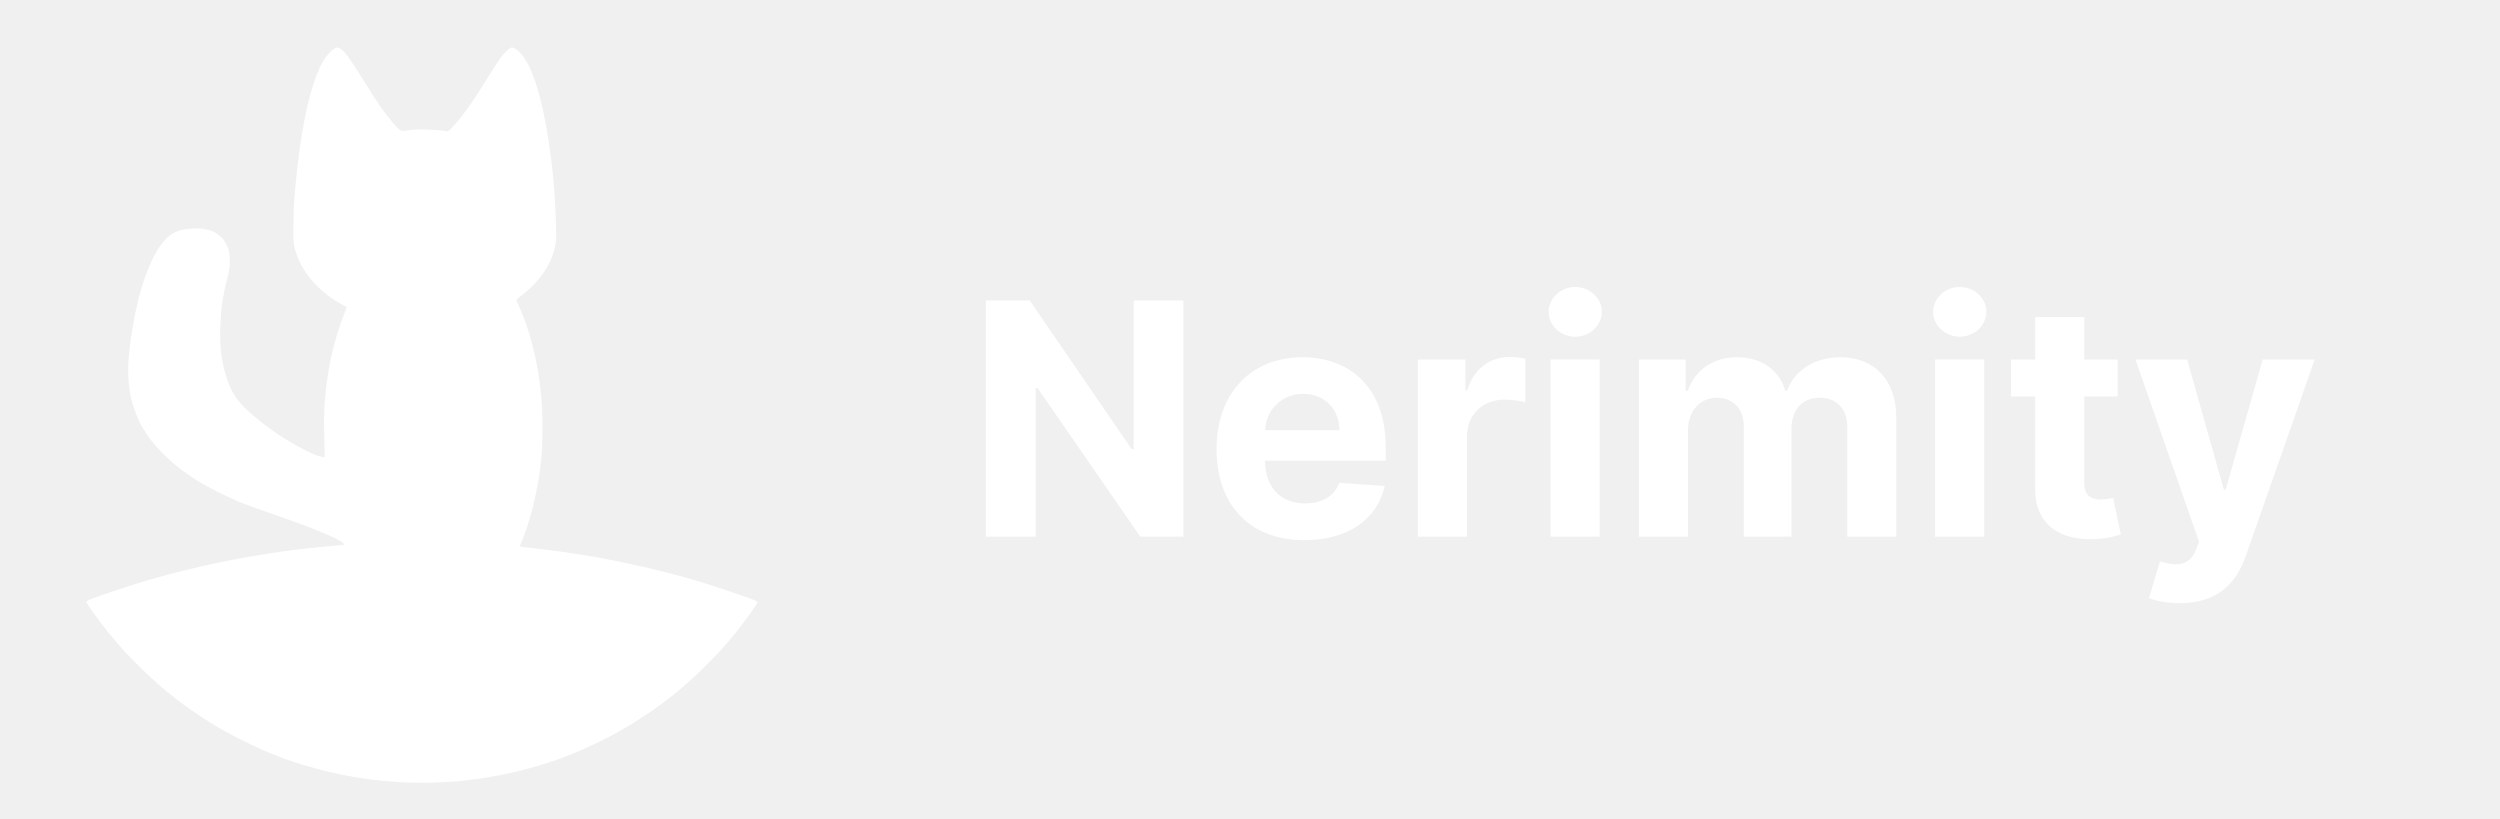
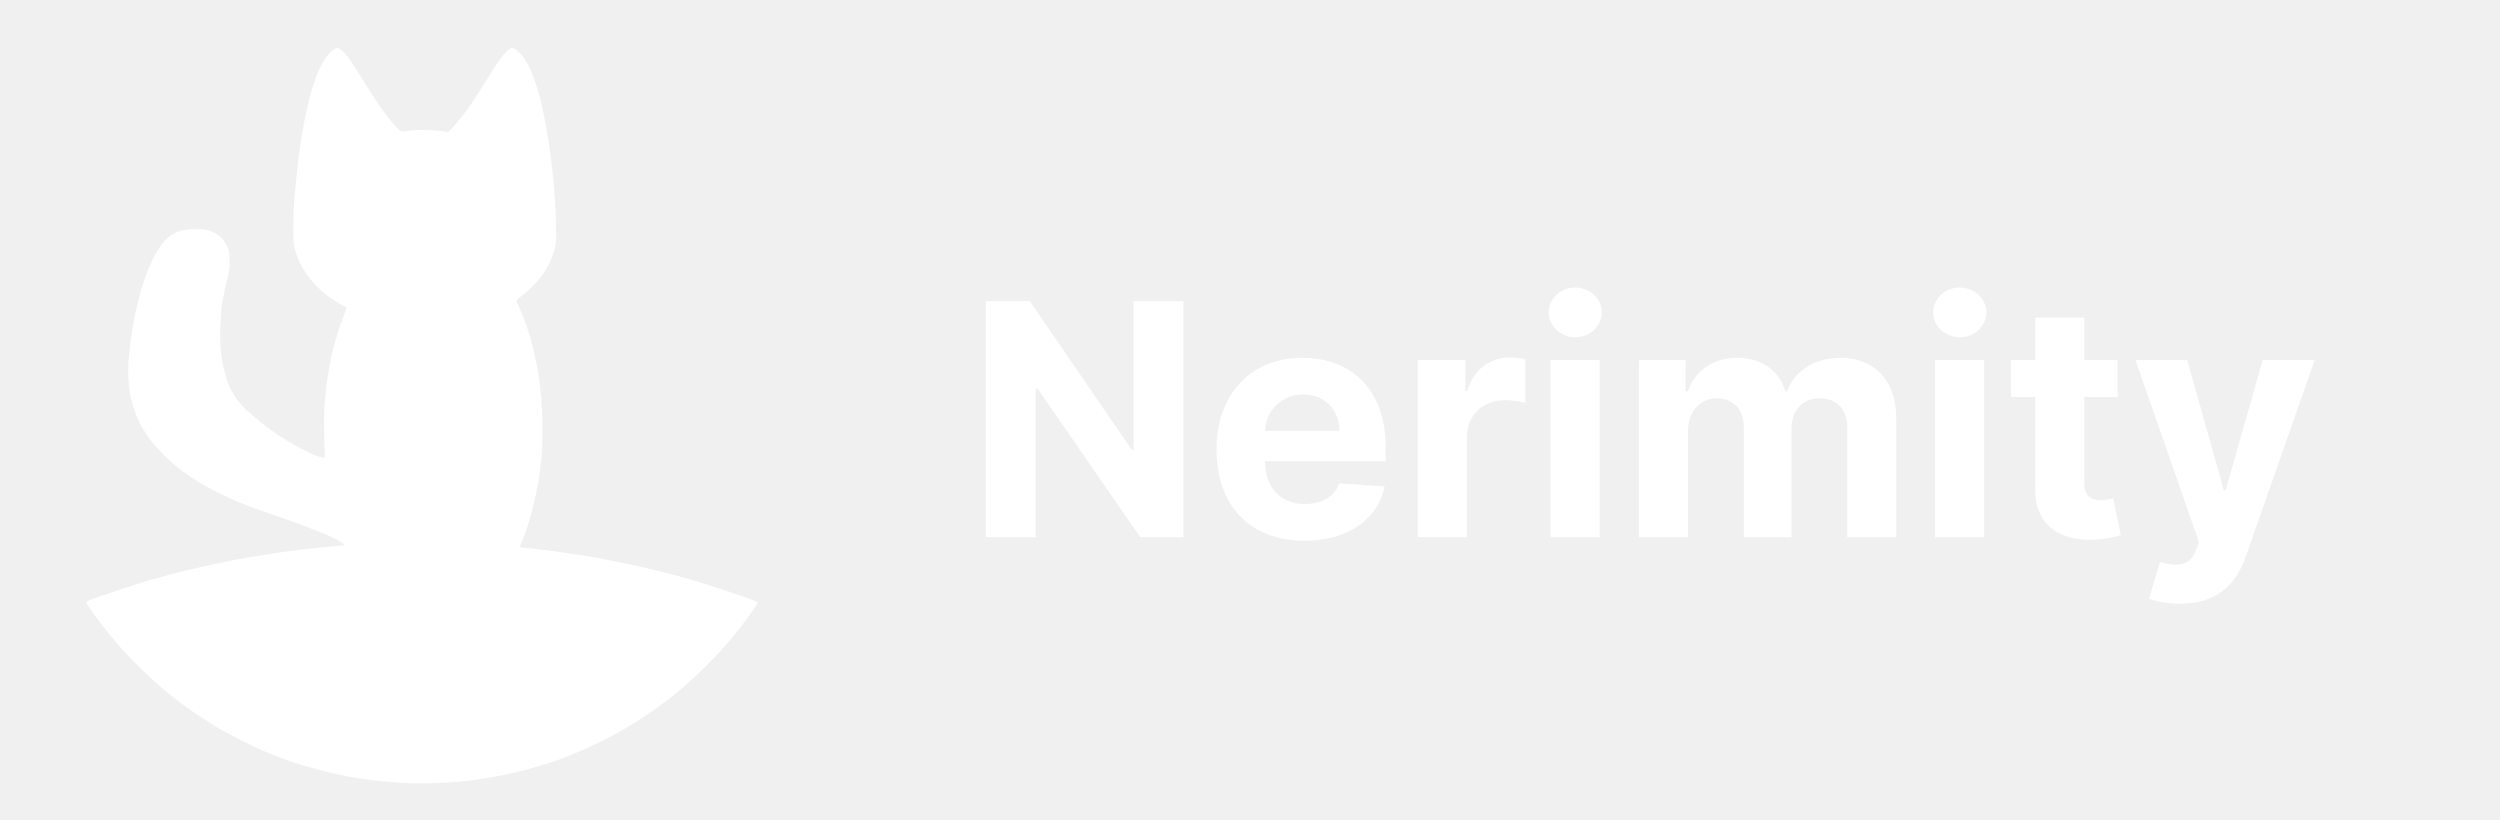
- <svg xmlns="http://www.w3.org/2000/svg" version="1.2" viewBox="0 0 3056 1001" width="3056" height="1001">
+ <svg xmlns="http://www.w3.org/2000/svg" version="1.2" viewBox="0 0 3056 1001" width="500" height="164">
  <style>.a{fill:#fff}</style>
  <path class="a" d="m406.4 61.1c-2.1 1.7-5.6 5.4-7.8 8.2-2.1 2.9-5.5 8.8-7.7 13.2-2.1 4.4-5.6 13.4-7.7 20-2.2 6.6-5.6 19-7.5 27.5-2 8.5-5 23.8-6.7 34-1.7 10.2-4.1 28.4-5.5 40.5-1.3 12.1-3 28.8-3.6 37-0.7 8.3-1.3 24.2-1.3 35.5-0.1 18.4 0.1 21.3 2.2 28.3 1.2 4.2 3.5 10.5 5 13.9 1.6 3.5 5.2 9.9 8.2 14.3 2.9 4.4 9.2 11.8 13.9 16.4 4.7 4.6 11.8 10.6 15.6 13.3 3.8 2.7 9.9 6.6 13.5 8.5 3.6 2 6.6 3.7 6.8 3.7 0.1 0.1-1.4 4.2-3.3 9.1-2 4.9-5.1 13.7-7 19.5-1.8 5.8-4.5 15-5.9 20.5-1.3 5.5-3.2 13.4-4 17.5-0.8 4.1-2.4 13.6-3.5 21-1.1 7.4-2.5 20.5-3.2 29-0.8 10-1 24.6-0.5 41.3l0.6 25.7c-5.8-0.9-10.7-2.5-14.5-4.1-3.8-1.7-12.4-6-19-9.6-6.6-3.6-17.1-10-23.4-14.2-6.3-4.2-15.9-11.2-21.5-15.7-5.5-4.5-13.6-11.4-18-15.5-4.3-4.1-9.9-10.6-12.5-14.4-2.6-3.8-6.2-10.6-8-15-1.9-4.4-4.6-12.9-6.1-19-1.6-6.1-3.4-16.4-4-23-0.8-7.4-1.1-18.5-0.7-29 0.3-9.3 1.3-22.2 2.2-28.5 0.9-6.3 3.4-18.9 5.7-28 3.7-15.1 4-17.3 3.6-26.5-0.4-8.3-0.9-11.1-3.4-16.4-1.8-4-4.6-8-7.6-10.7-2.7-2.4-6.7-5.3-9-6.3-2.4-1.1-7.5-2.5-11.3-3.2-4.5-0.7-10.2-0.9-16-0.5-5 0.4-11.7 1.6-15 2.7-3.3 1.1-8.2 3.6-11 5.7-2.7 2.1-7.4 7-10.3 10.8-2.9 3.8-7.7 11.8-10.7 17.9-2.9 6.1-7.2 16.4-9.5 23-2.2 6.6-5.4 16.9-7 23-1.5 6.1-3.9 16.6-5.3 23.5-1.4 6.9-3.5 19.3-4.7 27.5-1.1 8.3-2.4 20.2-2.9 26.5-0.5 6.6-0.5 17 0 24.5 0.5 7.2 1.9 17.1 3 22 1.2 4.9 3.9 13.5 6 19 2.1 5.5 5.7 13.2 8 17 2.3 3.8 6.7 10.4 9.7 14.5 3.1 4.1 10.5 12.5 16.6 18.6 6.1 6.1 15.4 14.2 20.6 18.1 5.2 4 14.2 10.1 20 13.7 5.8 3.7 17.7 10.2 26.5 14.6 8.8 4.3 21.8 10.3 29 13.1 7.2 2.9 24 8.9 37.5 13.5 13.5 4.5 34.4 12.1 46.5 16.9 12.1 4.7 25.4 10.4 29.5 12.5 4.1 2.2 8.4 4.8 9.5 5.9l2 2c-8.5 0.8-16.4 1.5-23 2.1-6.6 0.6-18.1 1.8-25.5 2.6-7.4 0.8-22.7 2.8-34 4.4-11.3 1.7-27 4.2-35 5.6-8 1.4-23.3 4.3-34 6.5-10.7 2.2-29.4 6.5-41.5 9.4-12.1 2.9-31.5 8-43 11.3-11.5 3.4-32.2 9.9-46 14.6-13.7 4.6-27.1 9.4-29.7 10.5-4.5 2-4.7 2.3-3.6 4.3 0.6 1.3 4.5 7 8.6 12.8 4.1 5.8 11.8 15.9 17.1 22.5 5.3 6.5 13.7 16.4 18.7 22 5 5.5 16 16.7 24.5 25 8.5 8.2 22 20.3 29.9 26.8 8 6.5 20.8 16.2 28.5 21.5 7.7 5.3 20.1 13.4 27.5 18 7.4 4.6 21.4 12.3 31 17.1 9.6 4.9 22.9 11.2 29.5 14.1 6.6 2.9 17.2 7.1 23.5 9.5 6.3 2.3 17.8 6.2 25.5 8.5 7.7 2.3 20.1 5.7 27.5 7.5 7.4 1.9 19.6 4.5 27 5.9 7.4 1.4 20.3 3.4 28.5 4.5 8.3 1.1 24.2 2.5 35.5 3.2 12.1 0.7 28.5 0.9 40 0.5 10.7-0.4 24.7-1.1 31-1.6 6.3-0.6 17.8-2 25.5-3.1 7.7-1.1 19.6-3.1 26.5-4.5 6.9-1.4 17.9-3.8 24.5-5.5 6.6-1.6 18.1-4.8 25.5-7.1 7.4-2.2 18.7-6 25-8.3 6.3-2.4 17.3-6.9 24.5-10 7.2-3.1 20.4-9.5 29.5-14 9.1-4.6 22.8-12.3 30.5-17 7.7-4.8 20.1-12.9 27.5-18 7.4-5.2 20-14.7 28-21.2 7.9-6.5 21.4-18.6 29.9-26.8 8.5-8.3 19.5-19.5 24.5-25 5-5.6 13.4-15.5 18.7-22 5.2-6.6 13.2-17.2 17.7-23.5 4.5-6.3 8.2-12.1 8.2-12.8 0-0.6-3.7-2.6-8.2-4.3-4.6-1.7-19.5-6.9-33.3-11.5-13.7-4.6-32.9-10.6-42.5-13.3-9.6-2.8-27.6-7.5-40-10.5-12.4-3-31.3-7.2-42-9.4-10.7-2.3-26-5.2-34-6.6-8-1.4-25.3-4.1-38.5-6-13.2-1.9-29.4-3.9-36-4.6-6.6-0.6-13-1.3-14.2-1.6-2.2-0.4-2.2-0.6-0.9-3.2 0.8-1.5 3.5-8.5 6.1-15.7 2.6-7.2 6.7-20.9 9.1-30.5 2.4-9.6 5.5-24.7 6.9-33.5 1.3-8.8 2.9-21.4 3.5-28 0.6-6.6 1.1-22.1 1.1-34.5 0-13.1-0.7-29.6-1.6-39.5-0.9-9.3-2.7-23.3-4-31-1.3-7.7-4.1-20.5-6.1-28.5-2-8-5.4-19.6-7.5-25.8-2.2-6.1-5.7-15.4-8-20.5-2.2-5-4.2-9.8-4.5-10.5-0.2-0.6 2.2-3.1 5.4-5.4 3.1-2.4 8.8-7.2 12.6-10.8 3.8-3.6 9.6-10.1 12.9-14.5 3.2-4.4 7.7-11.7 9.8-16.3 2.1-4.5 4.9-12.1 6-17 2-8 2.1-10.5 1.5-31.2-0.3-12.4-1.3-30.6-2.1-40.5-0.8-9.9-2.4-25.4-3.5-34.5-1.1-9.1-3.2-23.7-4.6-32.5-1.4-8.8-4.1-23.2-6.1-32-1.9-8.8-5.5-22.1-7.9-29.5-2.4-7.4-6.6-17.7-9.2-22.9-2.6-5.2-6.7-11.7-9.2-14.4-2.5-2.7-5.7-5.6-7.2-6.3-1.6-0.8-3.5-1.4-4.3-1.4-0.8 0-3.4 1.7-5.7 3.7-2.2 2.1-5.8 6-7.8 8.8-2 2.7-9.5 14.2-16.5 25.5-7 11.3-15.7 24.8-19.3 30-3.6 5.2-9.5 13.3-13.3 18-3.7 4.7-8.7 10.4-11.1 12.8-4.3 4.2-4.3 4.3-8.8 3.2-2.5-0.6-11.2-1.3-19.5-1.6-10.2-0.4-17.9-0.2-23.9 0.8-8.5 1.2-9 1.2-11.4-0.7-1.5-1.1-5.8-5.8-9.7-10.5-3.9-4.7-10-12.8-13.7-18-3.6-5.2-12.8-19.4-20.3-31.5-7.5-12.1-16.1-25.3-19.1-29.3-3-3.9-6.9-8.1-8.6-9.2-1.8-1.1-4-2-4.9-2-0.9 0-3.3 1.4-5.5 3.1z" />
  <path class="a" d="m1446.6 367.3h-60.8v181.6h-2.5l-124.6-181.6h-53.6v288.7h61v-181.7h2.2l125.6 181.7h52.7zm147.9 293c53.6 0 89.6-26.1 98.1-66.3l-55.5-3.7c-6.1 16.5-21.6 25.1-41.6 25.1-30.1 0-49.1-19.9-49.1-52.1v-0.2h147.5v-16.5c0-73.6-44.6-109.9-101.8-109.9-63.7 0-105 45.2-105 112 0 68.7 40.7 111.6 107.4 111.6zm-48.1-134.4c1.3-24.7 20-44.4 46.7-44.4 26.1 0 44.1 18.6 44.2 44.4zm186.7 130.1h60.1v-122.5c0-26.6 19.4-45 45.9-45 8.3 0 19.8 1.5 25.4 3.3v-53.3c-5.4-1.3-12.8-2.1-18.9-2.1-24.2 0-44.1 14.1-52 40.9h-2.3v-37.8h-58.2zm162.3 0h60v-216.6h-60zm30.1-244.4c17.9 0 32.6-13.7 32.6-30.5 0-16.6-14.7-30.3-32.6-30.3-17.7 0-32.4 13.7-32.4 30.3 0 16.8 14.7 30.5 32.4 30.5zm77.9 244.4h60v-129.9c0-24 15.2-39.9 35.3-39.9 19.7 0 32.9 13.5 32.9 34.8v135h58.3v-132.2c0-22.4 12.8-37.6 34.7-37.6 19.1 0 33.5 11.9 33.5 36v133.8h59.9v-145.6c0-46.9-27.9-73.7-68.2-73.7-31.7 0-56.4 16.2-65.3 41h-2.2c-6.9-25.1-29.1-41-58.8-41-29.2 0-51.3 15.5-60.4 41h-2.5v-38.2h-57.2zm362 0h60.1v-216.6h-60.1zm30.2-244.4c17.9 0 32.5-13.7 32.5-30.5 0-16.6-14.6-30.3-32.5-30.3-17.8 0-32.5 13.7-32.5 30.3 0 16.8 14.7 30.5 32.5 30.5zm193 27.9h-40.8v-51.9h-60v51.9h-29.6v45.1h29.6v112.8c-0.3 42.4 28.6 63.4 72.1 61.6 15.6-0.6 26.5-3.7 32.6-5.6l-9.4-44.7c-3 0.5-9.3 1.9-15 1.9-12 0-20.3-4.5-20.3-21.1v-104.9h40.8zm76.1 297.8c44.7 0 68.4-22.9 80.6-57.8l84.2-240h-63.6l-45.2 159h-2.3l-44.8-159h-63.2l77.7 222.8-3.5 9.1c-7.9 20.3-23 21.3-44.2 14.8l-13.5 44.9c8.6 3.6 22.6 6.2 37.8 6.2z" />
</svg>
